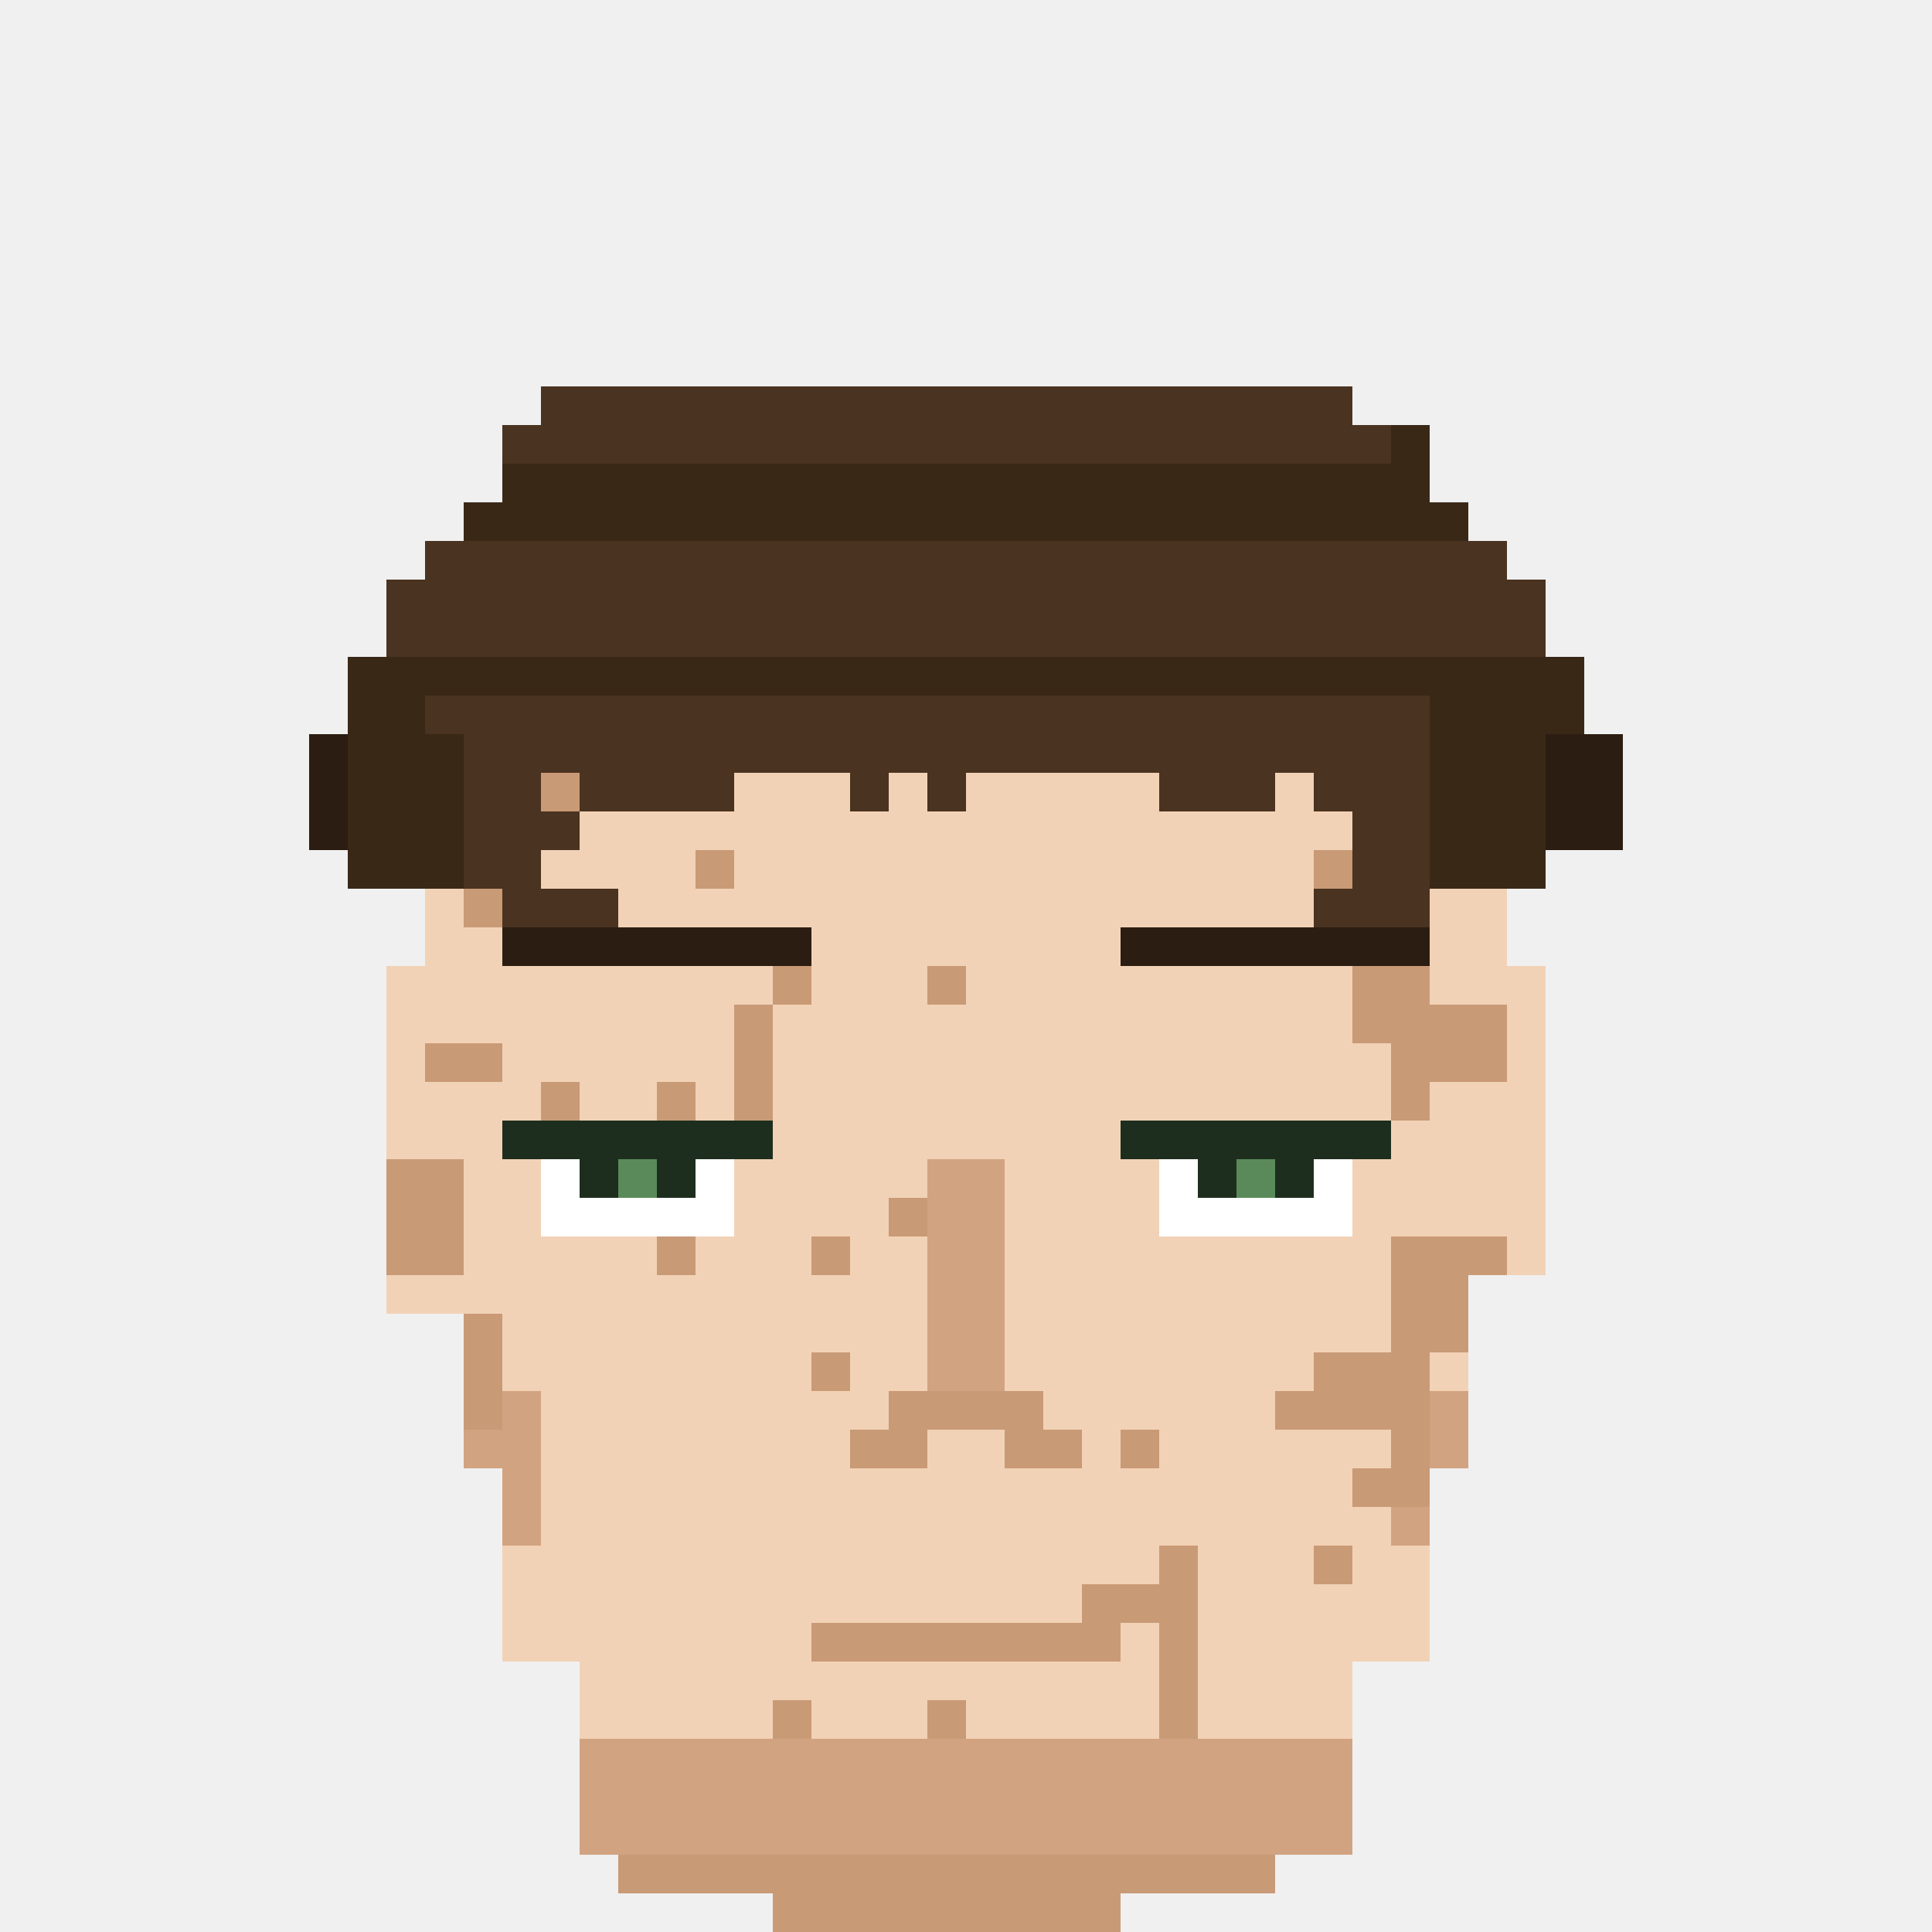
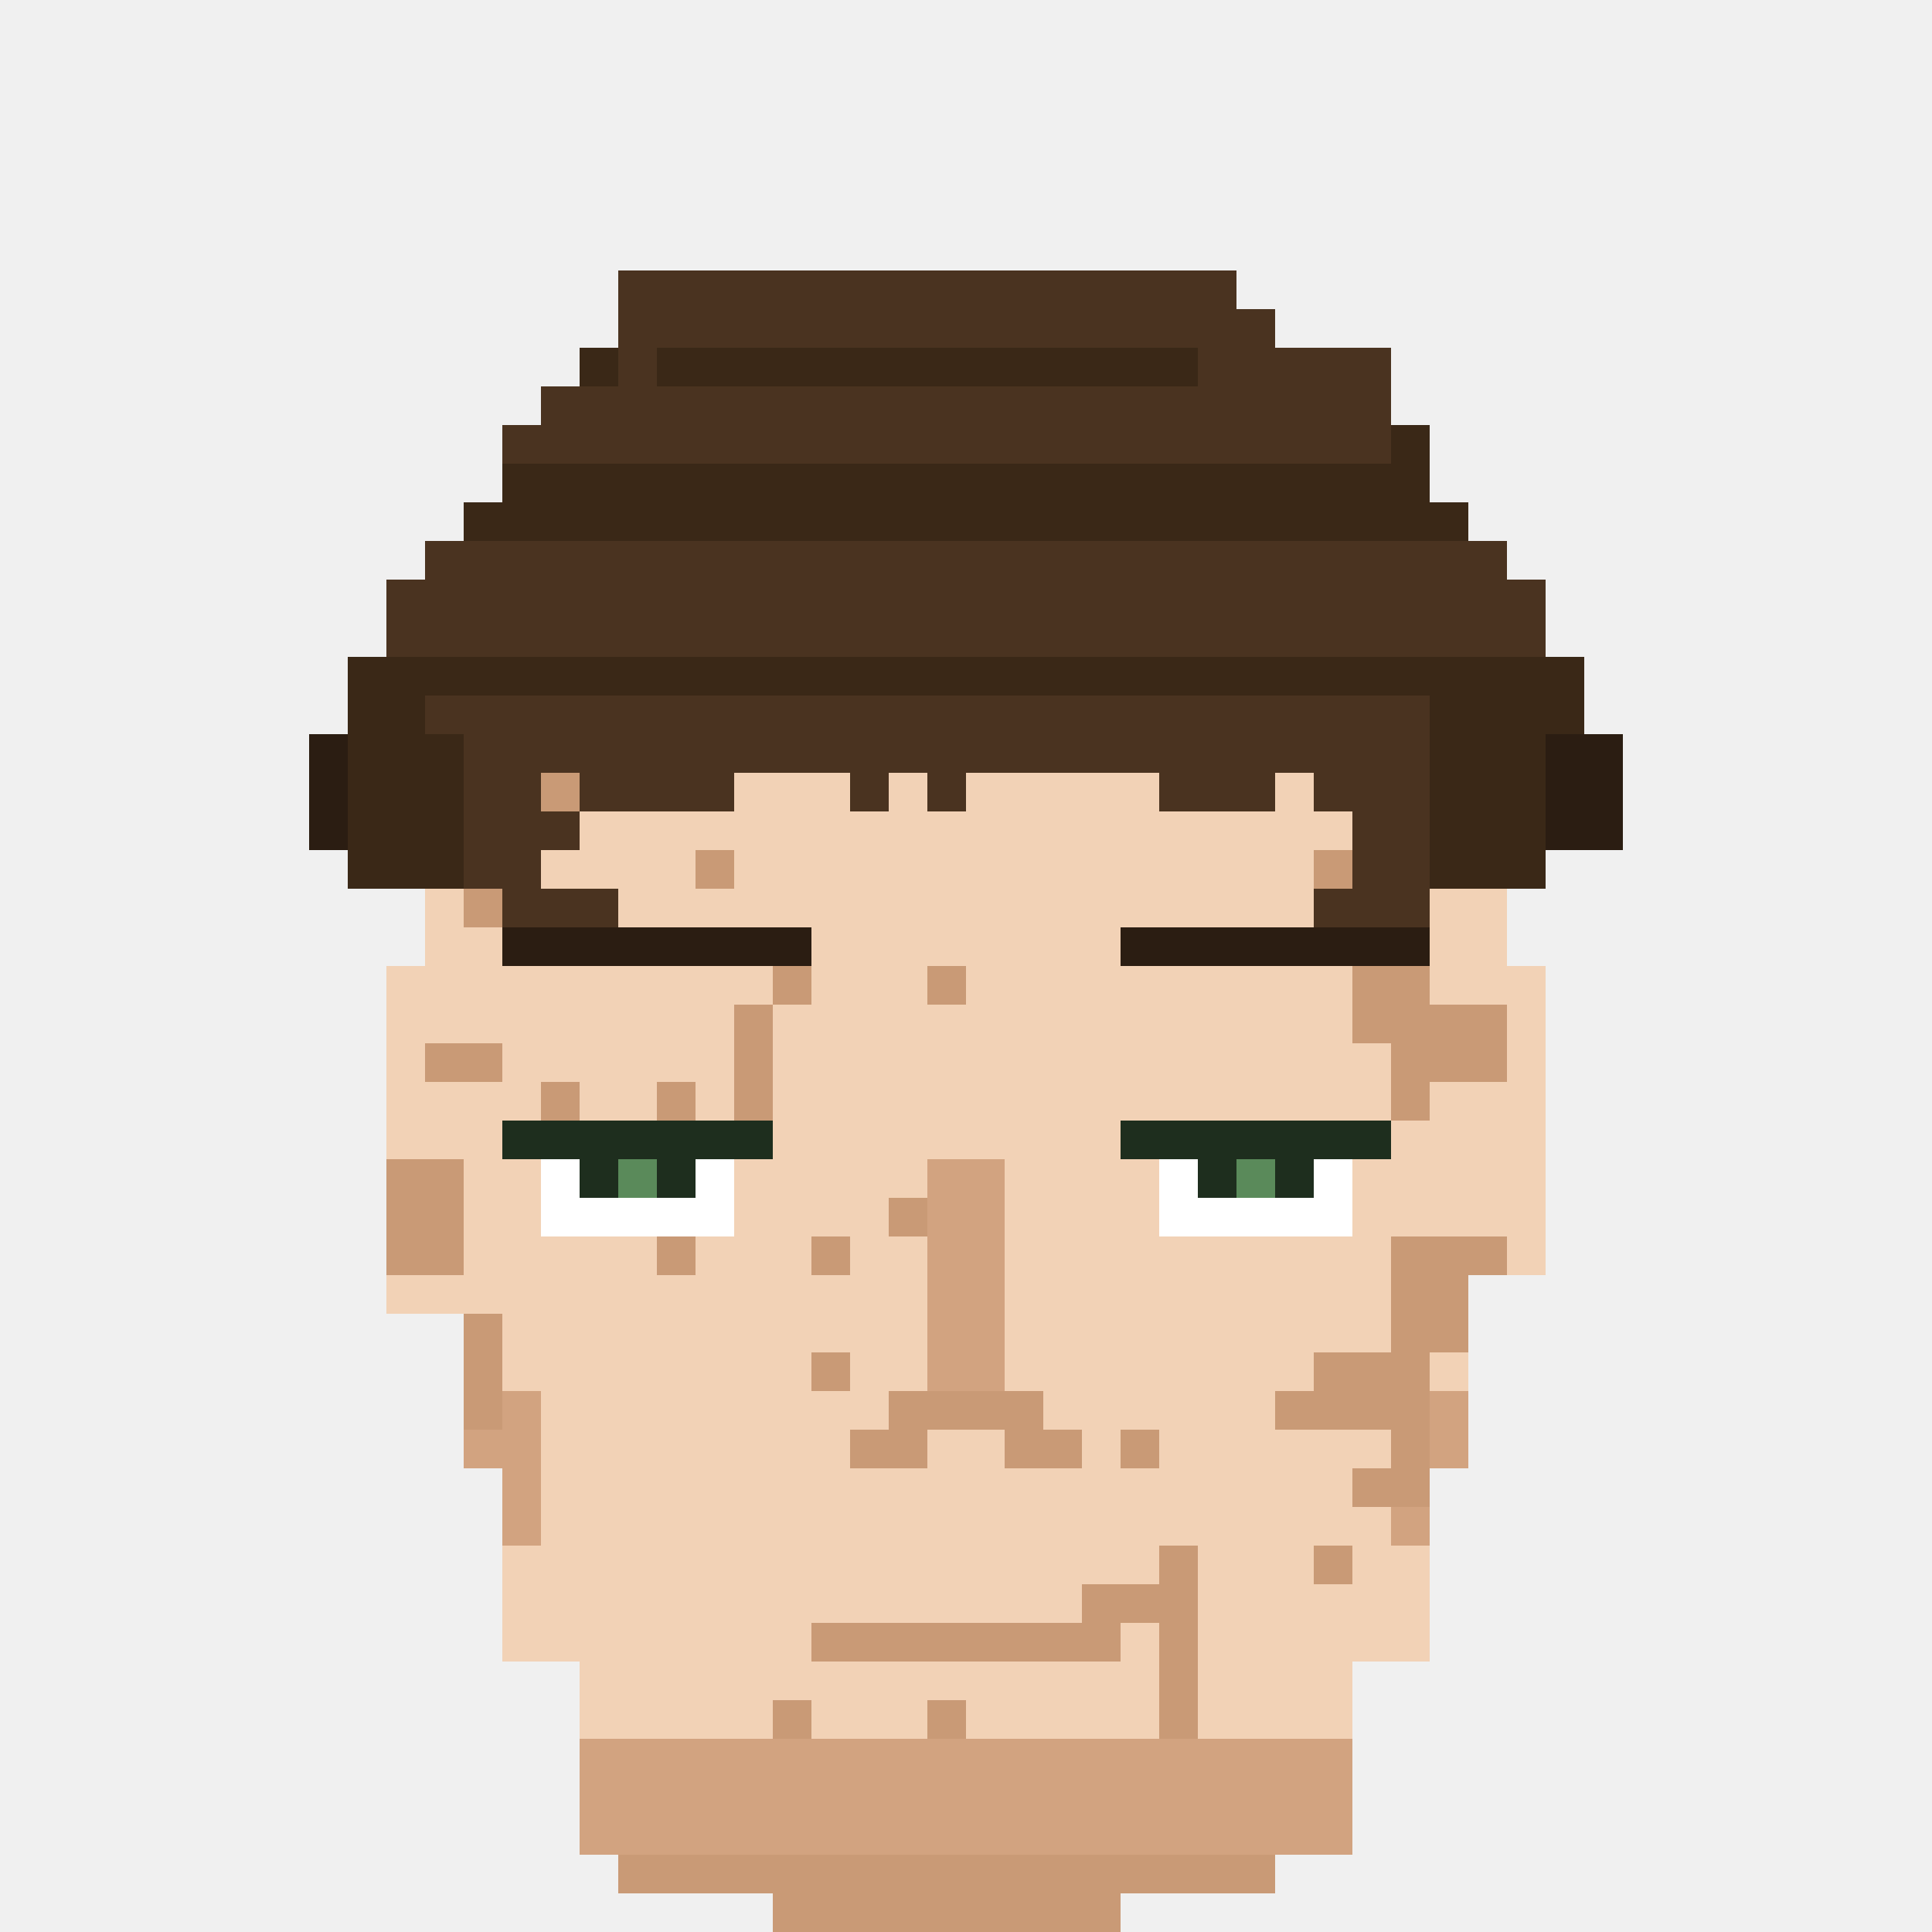
<svg xmlns="http://www.w3.org/2000/svg" width="500" height="500" viewBox="70 -30 500 500">
  <g shape-rendering="crispEdges">
    <g transform="scale(10)">
      <g data-layer="face" data-skin="fair" data-jaw="0">
        <g data-piece="skin-base" data-color-token="skin.hi" data-color-label="Skin Highlight" fill="#f2d2b6">
          <rect x="18" y="23" width="28" height="3" />
          <rect x="20" y="18" width="24" height="5" />
          <rect x="19" y="31" width="1" height="2" />
          <rect x="18" y="26" width="2" height="4" />
          <rect x="19" y="30" width="1" height="1" />
          <rect x="20" y="17" width="24" height="1" />
          <rect x="20" y="16" width="24" height="1" />
          <rect x="21" y="15" width="22" height="1" />
          <rect x="19" y="34" width="26" height="1" />
          <rect x="19" y="33" width="1" height="1" />
          <rect x="20" y="35" width="24" height="2" />
          <rect x="20" y="37" width="24" height="3" />
          <rect x="22" y="40" width="20" height="2" />
          <rect x="20" y="16" width="2" height="2" />
          <rect x="21" y="15" width="1" height="1" />
          <rect x="43" y="16" width="1" height="2" />
          <rect x="43" y="34" width="2" height="1" />
          <rect x="19" y="30" width="1" height="4" />
          <rect x="29" y="25" width="1" height="1" />
          <rect x="30" y="25" width="1" height="1" />
          <rect x="31" y="25" width="1" height="1" />
          <rect x="32" y="25" width="1" height="1" />
          <rect x="29" y="26" width="1" height="1" />
          <rect x="30" y="26" width="1" height="1" />
          <rect x="31" y="26" width="1" height="1" />
          <rect x="32" y="26" width="1" height="1" />
          <rect x="29" y="27" width="1" height="1" />
          <rect x="30" y="27" width="1" height="1" />
          <rect x="31" y="27" width="1" height="1" />
          <rect x="32" y="27" width="1" height="1" />
          <rect x="29" y="28" width="1" height="1" />
          <rect x="30" y="28" width="1" height="1" />
          <rect x="31" y="28" width="1" height="1" />
          <rect x="32" y="28" width="1" height="1" />
          <rect x="28" y="25" width="1" height="1" />
          <rect x="28" y="26" width="1" height="1" />
          <rect x="28" y="27" width="1" height="1" />
          <rect x="28" y="28" width="1" height="1" />
          <rect x="27" y="25" width="1" height="1" />
          <rect x="27" y="26" width="1" height="1" />
          <rect x="27" y="27" width="1" height="1" />
          <rect x="27" y="28" width="1" height="1" />
          <rect x="27" y="29" width="1" height="1" />
          <rect x="28" y="29" width="1" height="1" />
          <rect x="29" y="29" width="1" height="1" />
          <rect x="30" y="29" width="1" height="1" />
          <rect x="27" y="30" width="1" height="1" />
          <rect x="28" y="30" width="1" height="1" />
          <rect x="29" y="30" width="1" height="1" />
          <rect x="30" y="30" width="1" height="1" />
          <rect x="26" y="27" width="1" height="1" />
          <rect x="26" y="28" width="1" height="1" />
          <rect x="26" y="29" width="1" height="1" />
          <rect x="26" y="30" width="1" height="1" />
          <rect x="26" y="26" width="1" height="1" />
          <rect x="25" y="26" width="1" height="1" />
          <rect x="25" y="27" width="1" height="1" />
          <rect x="25" y="28" width="1" height="1" />
          <rect x="25" y="29" width="1" height="1" />
          <rect x="24" y="26" width="1" height="1" />
          <rect x="24" y="27" width="1" height="1" />
          <rect x="24" y="28" width="1" height="1" />
          <rect x="24" y="29" width="1" height="1" />
          <rect x="24" y="25" width="1" height="1" />
          <rect x="25" y="25" width="1" height="1" />
          <rect x="26" y="25" width="1" height="1" />
          <rect x="23" y="25" width="1" height="1" />
          <rect x="23" y="26" width="1" height="1" />
          <rect x="23" y="27" width="1" height="1" />
          <rect x="23" y="28" width="1" height="1" />
          <rect x="23" y="24" width="1" height="1" />
          <rect x="24" y="24" width="1" height="1" />
          <rect x="25" y="24" width="1" height="1" />
          <rect x="26" y="24" width="1" height="1" />
          <rect x="22" y="24" width="1" height="1" />
          <rect x="22" y="25" width="1" height="1" />
          <rect x="22" y="26" width="1" height="1" />
          <rect x="22" y="27" width="1" height="1" />
          <rect x="21" y="24" width="1" height="1" />
          <rect x="21" y="25" width="1" height="1" />
          <rect x="21" y="26" width="1" height="1" />
          <rect x="21" y="27" width="1" height="1" />
          <rect x="20" y="24" width="1" height="1" />
          <rect x="20" y="25" width="1" height="1" />
          <rect x="20" y="26" width="1" height="1" />
          <rect x="20" y="27" width="1" height="1" />
          <rect x="20" y="28" width="1" height="1" />
          <rect x="21" y="28" width="1" height="1" />
          <rect x="22" y="28" width="1" height="1" />
          <rect x="19" y="25" width="1" height="1" />
          <rect x="19" y="26" width="1" height="1" />
          <rect x="19" y="27" width="1" height="1" />
          <rect x="19" y="28" width="1" height="1" />
          <rect x="19" y="29" width="1" height="1" />
          <rect x="20" y="29" width="1" height="1" />
          <rect x="21" y="29" width="1" height="1" />
          <rect x="22" y="29" width="1" height="1" />
          <rect x="19" y="30" width="1" height="1" />
          <rect x="20" y="30" width="1" height="1" />
          <rect x="21" y="30" width="1" height="1" />
          <rect x="22" y="30" width="1" height="1" />
          <rect x="23" y="29" width="1" height="1" />
          <rect x="23" y="30" width="1" height="1" />
          <rect x="24" y="30" width="1" height="1" />
          <rect x="25" y="30" width="1" height="1" />
          <rect x="21" y="31" width="1" height="1" />
          <rect x="22" y="31" width="1" height="1" />
          <rect x="23" y="31" width="1" height="1" />
          <rect x="24" y="31" width="1" height="1" />
          <rect x="20" y="31" width="1" height="1" />
          <rect x="20" y="32" width="1" height="1" />
          <rect x="21" y="32" width="1" height="1" />
          <rect x="22" y="32" width="1" height="1" />
          <rect x="23" y="32" width="1" height="1" />
          <rect x="24" y="32" width="1" height="1" />
          <rect x="21" y="33" width="1" height="1" />
          <rect x="22" y="33" width="1" height="1" />
          <rect x="23" y="33" width="1" height="1" />
          <rect x="24" y="33" width="1" height="1" />
          <rect x="20" y="33" width="1" height="1" />
          <rect x="20" y="34" width="1" height="1" />
          <rect x="21" y="34" width="1" height="1" />
          <rect x="22" y="34" width="1" height="1" />
          <rect x="23" y="34" width="1" height="1" />
          <rect x="24" y="34" width="1" height="1" />
          <rect x="25" y="31" width="1" height="1" />
          <rect x="25" y="32" width="1" height="1" />
          <rect x="25" y="33" width="1" height="1" />
          <rect x="25" y="34" width="1" height="1" />
          <rect x="26" y="31" width="1" height="1" />
          <rect x="26" y="32" width="1" height="1" />
          <rect x="26" y="33" width="1" height="1" />
          <rect x="26" y="34" width="1" height="1" />
          <rect x="27" y="31" width="1" height="1" />
          <rect x="27" y="32" width="1" height="1" />
          <rect x="27" y="33" width="1" height="1" />
          <rect x="27" y="34" width="1" height="1" />
          <rect x="28" y="31" width="1" height="1" />
          <rect x="28" y="32" width="1" height="1" />
          <rect x="28" y="33" width="1" height="1" />
          <rect x="28" y="34" width="1" height="1" />
          <rect x="29" y="31" width="1" height="1" />
          <rect x="29" y="32" width="1" height="1" />
          <rect x="29" y="33" width="1" height="1" />
          <rect x="29" y="34" width="1" height="1" />
          <rect x="30" y="31" width="1" height="1" />
          <rect x="30" y="32" width="1" height="1" />
          <rect x="30" y="33" width="1" height="1" />
          <rect x="31" y="29" width="1" height="1" />
          <rect x="31" y="30" width="1" height="1" />
          <rect x="31" y="31" width="1" height="1" />
          <rect x="31" y="32" width="1" height="1" />
          <rect x="32" y="29" width="1" height="1" />
          <rect x="32" y="30" width="1" height="1" />
          <rect x="32" y="31" width="1" height="1" />
          <rect x="32" y="32" width="1" height="1" />
          <rect x="33" y="29" width="1" height="1" />
          <rect x="33" y="30" width="1" height="1" />
          <rect x="33" y="31" width="1" height="1" />
          <rect x="33" y="32" width="1" height="1" />
          <rect x="34" y="29" width="1" height="1" />
          <rect x="34" y="30" width="1" height="1" />
          <rect x="34" y="31" width="1" height="1" />
          <rect x="34" y="32" width="1" height="1" />
          <rect x="35" y="29" width="1" height="1" />
          <rect x="35" y="30" width="1" height="1" />
          <rect x="35" y="31" width="1" height="1" />
          <rect x="35" y="32" width="1" height="1" />
          <rect x="33" y="28" width="1" height="1" />
          <rect x="34" y="28" width="1" height="1" />
          <rect x="35" y="28" width="1" height="1" />
          <rect x="36" y="28" width="1" height="1" />
          <rect x="36" y="29" width="1" height="1" />
          <rect x="36" y="30" width="1" height="1" />
          <rect x="36" y="31" width="1" height="1" />
          <rect x="34" y="27" width="1" height="1" />
          <rect x="35" y="27" width="1" height="1" />
          <rect x="36" y="27" width="1" height="1" />
          <rect x="37" y="27" width="1" height="1" />
          <rect x="37" y="28" width="1" height="1" />
          <rect x="37" y="29" width="1" height="1" />
          <rect x="37" y="30" width="1" height="1" />
          <rect x="34" y="26" width="1" height="1" />
          <rect x="35" y="26" width="1" height="1" />
          <rect x="36" y="26" width="1" height="1" />
          <rect x="37" y="26" width="1" height="1" />
          <rect x="35" y="25" width="1" height="1" />
          <rect x="36" y="25" width="1" height="1" />
          <rect x="37" y="25" width="1" height="1" />
          <rect x="38" y="25" width="1" height="1" />
          <rect x="38" y="26" width="1" height="1" />
          <rect x="38" y="27" width="1" height="1" />
          <rect x="38" y="28" width="1" height="1" />
          <rect x="35" y="24" width="1" height="1" />
          <rect x="36" y="24" width="1" height="1" />
          <rect x="37" y="24" width="1" height="1" />
          <rect x="38" y="24" width="1" height="1" />
          <rect x="35" y="23" width="1" height="1" />
          <rect x="36" y="23" width="1" height="1" />
          <rect x="37" y="23" width="1" height="1" />
          <rect x="38" y="23" width="1" height="1" />
          <rect x="34" y="22" width="1" height="1" />
          <rect x="35" y="22" width="1" height="1" />
          <rect x="36" y="22" width="1" height="1" />
          <rect x="37" y="22" width="1" height="1" />
          <rect x="34" y="23" width="1" height="1" />
          <rect x="34" y="24" width="1" height="1" />
          <rect x="34" y="25" width="1" height="1" />
          <rect x="33" y="22" width="1" height="1" />
          <rect x="33" y="23" width="1" height="1" />
          <rect x="33" y="24" width="1" height="1" />
          <rect x="33" y="25" width="1" height="1" />
          <rect x="32" y="22" width="1" height="1" />
          <rect x="32" y="23" width="1" height="1" />
          <rect x="32" y="24" width="1" height="1" />
          <rect x="33" y="26" width="1" height="1" />
          <rect x="33" y="27" width="1" height="1" />
          <rect x="32" y="33" width="1" height="1" />
          <rect x="33" y="33" width="1" height="1" />
          <rect x="34" y="33" width="1" height="1" />
          <rect x="35" y="33" width="1" height="1" />
          <rect x="36" y="32" width="1" height="1" />
          <rect x="36" y="33" width="1" height="1" />
          <rect x="33" y="34" width="1" height="1" />
          <rect x="34" y="34" width="1" height="1" />
          <rect x="35" y="34" width="1" height="1" />
          <rect x="36" y="34" width="1" height="1" />
          <rect x="37" y="31" width="1" height="1" />
          <rect x="37" y="32" width="1" height="1" />
          <rect x="37" y="33" width="1" height="1" />
          <rect x="37" y="34" width="1" height="1" />
          <rect x="34" y="35" width="1" height="1" />
          <rect x="35" y="35" width="1" height="1" />
          <rect x="36" y="35" width="1" height="1" />
          <rect x="37" y="35" width="1" height="1" />
          <rect x="38" y="32" width="1" height="1" />
          <rect x="38" y="33" width="1" height="1" />
          <rect x="38" y="34" width="1" height="1" />
          <rect x="38" y="35" width="1" height="1" />
          <rect x="39" y="32" width="1" height="1" />
          <rect x="39" y="33" width="1" height="1" />
          <rect x="39" y="34" width="1" height="1" />
          <rect x="39" y="35" width="1" height="1" />
          <rect x="38" y="31" width="1" height="1" />
          <rect x="39" y="31" width="1" height="1" />
          <rect x="40" y="31" width="1" height="1" />
          <rect x="40" y="32" width="1" height="1" />
          <rect x="40" y="33" width="1" height="1" />
          <rect x="40" y="34" width="1" height="1" />
          <rect x="38" y="30" width="1" height="1" />
          <rect x="39" y="30" width="1" height="1" />
          <rect x="40" y="30" width="1" height="1" />
          <rect x="41" y="30" width="1" height="1" />
          <rect x="41" y="31" width="1" height="1" />
          <rect x="41" y="32" width="1" height="1" />
          <rect x="41" y="33" width="1" height="1" />
          <rect x="38" y="29" width="1" height="1" />
          <rect x="39" y="29" width="1" height="1" />
          <rect x="40" y="29" width="1" height="1" />
          <rect x="41" y="29" width="1" height="1" />
          <rect x="39" y="28" width="1" height="1" />
          <rect x="40" y="28" width="1" height="1" />
          <rect x="41" y="28" width="1" height="1" />
          <rect x="42" y="28" width="1" height="1" />
          <rect x="42" y="29" width="1" height="1" />
          <rect x="42" y="30" width="1" height="1" />
          <rect x="42" y="31" width="1" height="1" />
          <rect x="39" y="27" width="1" height="1" />
          <rect x="40" y="27" width="1" height="1" />
          <rect x="41" y="27" width="1" height="1" />
          <rect x="42" y="27" width="1" height="1" />
          <rect x="39" y="26" width="1" height="1" />
          <rect x="40" y="26" width="1" height="1" />
          <rect x="41" y="26" width="1" height="1" />
          <rect x="42" y="26" width="1" height="1" />
          <rect x="39" y="25" width="1" height="1" />
          <rect x="40" y="25" width="1" height="1" />
          <rect x="41" y="25" width="1" height="1" />
          <rect x="42" y="25" width="1" height="1" />
          <rect x="43" y="25" width="1" height="1" />
          <rect x="43" y="26" width="1" height="1" />
          <rect x="43" y="27" width="1" height="1" />
          <rect x="43" y="28" width="1" height="1" />
          <rect x="40" y="24" width="1" height="1" />
          <rect x="41" y="24" width="1" height="1" />
          <rect x="42" y="24" width="1" height="1" />
          <rect x="43" y="24" width="1" height="1" />
          <rect x="43" y="29" width="1" height="1" />
          <rect x="43" y="30" width="1" height="1" />
          <rect x="44" y="26" width="1" height="1" />
          <rect x="44" y="27" width="1" height="1" />
          <rect x="44" y="28" width="1" height="1" />
          <rect x="44" y="29" width="1" height="1" />
          <rect x="45" y="26" width="1" height="1" />
          <rect x="45" y="27" width="1" height="1" />
          <rect x="45" y="28" width="1" height="1" />
          <rect x="45" y="29" width="1" height="1" />
          <rect x="44" y="25" width="1" height="1" />
          <rect x="45" y="25" width="1" height="1" />
          <rect x="44" y="30" width="1" height="1" />
          <rect x="43" y="31" width="1" height="1" />
          <rect x="44" y="31" width="1" height="1" />
          <rect x="42" y="32" width="1" height="1" />
          <rect x="43" y="32" width="1" height="1" />
          <rect x="44" y="32" width="1" height="1" />
          <rect x="42" y="33" width="1" height="1" />
          <rect x="43" y="33" width="1" height="1" />
          <rect x="44" y="33" width="1" height="1" />
          <rect x="41" y="34" width="1" height="1" />
          <rect x="42" y="34" width="1" height="1" />
          <rect x="43" y="34" width="1" height="1" />
          <rect x="44" y="34" width="1" height="1" />
          <rect x="21" y="16" width="2" height="1" />
          <rect x="21" y="16" width="2" height="1" />
          <rect x="21" y="30" width="7" height="8" />
          <rect x="44" y="23" width="1" height="1" />
          <rect x="44" y="24" width="1" height="1" />
          <rect x="20" y="15" width="1" height="1" />
          <rect x="43" y="15" width="1" height="1" />
          <rect x="19" y="17" width="1" height="1" />
          <rect x="19" y="16" width="1" height="1" />
          <rect x="19" y="15" width="1" height="1" />
          <rect x="44" y="17" width="1" height="1" />
          <rect x="44" y="16" width="1" height="1" />
          <rect x="44" y="15" width="1" height="1" />
          <rect x="18" y="16" width="1" height="1" />
          <rect x="18" y="15" width="1" height="1" />
          <rect x="18" y="17" width="1" height="1" />
          <rect x="18" y="18" width="1" height="1" />
          <rect x="18" y="19" width="1" height="1" />
          <rect x="19" y="19" width="1" height="1" />
          <rect x="19" y="20" width="1" height="1" />
          <rect x="18" y="22" width="1" height="1" />
          <rect x="18" y="21" width="1" height="1" />
          <rect x="18" y="20" width="1" height="1" />
          <rect x="17" y="22" width="1" height="1" />
          <rect x="17" y="23" width="1" height="1" />
          <rect x="17" y="24" width="1" height="1" />
          <rect x="17" y="25" width="1" height="1" />
          <rect x="18" y="25" width="1" height="1" />
          <rect x="18" y="26" width="1" height="1" />
          <rect x="18" y="27" width="1" height="1" />
          <rect x="18" y="28" width="1" height="1" />
          <rect x="45" y="15" width="1" height="1" />
          <rect x="45" y="16" width="1" height="1" />
          <rect x="45" y="17" width="1" height="1" />
          <rect x="45" y="18" width="1" height="1" />
          <rect x="45" y="19" width="1" height="1" />
          <rect x="45" y="20" width="1" height="1" />
          <rect x="45" y="21" width="1" height="1" />
          <rect x="45" y="22" width="1" height="1" />
          <rect x="45" y="23" width="1" height="1" />
          <rect x="46" y="22" width="1" height="1" />
          <rect x="46" y="23" width="1" height="1" />
          <rect x="46" y="24" width="1" height="1" />
          <rect x="46" y="25" width="1" height="1" />
          <rect x="46" y="26" width="1" height="1" />
          <rect x="46" y="27" width="1" height="1" />
          <rect x="46" y="28" width="1" height="1" />
          <rect x="46" y="29" width="1" height="1" />
          <rect x="19" y="21" width="1" height="1" />
          <rect x="19" y="22" width="1" height="1" />
          <rect x="44" y="22" width="1" height="1" />
          <rect x="44" y="21" width="1" height="1" />
          <rect x="44" y="20" width="1" height="1" />
          <rect x="42" y="14" width="1" height="1" />
          <rect x="42" y="13" width="1" height="1" />
          <rect x="41" y="13" width="1" height="1" />
          <rect x="40" y="13" width="1" height="1" />
          <rect x="39" y="13" width="1" height="1" />
          <rect x="38" y="13" width="1" height="1" />
          <rect x="37" y="13" width="1" height="1" />
          <rect x="36" y="13" width="1" height="1" />
          <rect x="35" y="13" width="1" height="1" />
          <rect x="34" y="13" width="1" height="1" />
          <rect x="33" y="13" width="1" height="1" />
          <rect x="32" y="13" width="1" height="1" />
          <rect x="31" y="13" width="1" height="1" />
          <rect x="30" y="13" width="1" height="1" />
          <rect x="29" y="13" width="1" height="1" />
          <rect x="28" y="13" width="1" height="1" />
          <rect x="27" y="13" width="1" height="1" />
          <rect x="22" y="13" width="1" height="1" />
          <rect x="21" y="13" width="1" height="1" />
          <rect x="21" y="14" width="1" height="1" />
          <rect x="22" y="14" width="1" height="1" />
          <rect x="23" y="14" width="1" height="1" />
          <rect x="24" y="14" width="1" height="1" />
          <rect x="25" y="14" width="1" height="1" />
          <rect x="26" y="14" width="1" height="1" />
          <rect x="27" y="15" width="1" height="1" />
          <rect x="28" y="15" width="1" height="1" />
          <rect x="29" y="15" width="1" height="1" />
          <rect x="30" y="15" width="1" height="1" />
          <rect x="31" y="15" width="1" height="1" />
          <rect x="32" y="15" width="1" height="1" />
          <rect x="33" y="15" width="1" height="1" />
          <rect x="34" y="15" width="1" height="1" />
          <rect x="35" y="15" width="1" height="1" />
          <rect x="36" y="15" width="1" height="1" />
          <rect x="37" y="15" width="1" height="1" />
          <rect x="38" y="15" width="1" height="1" />
          <rect x="39" y="15" width="1" height="1" />
          <rect x="40" y="15" width="1" height="1" />
          <rect x="40" y="14" width="1" height="1" />
          <rect x="41" y="14" width="1" height="1" />
          <rect x="29" y="14" width="1" height="1" />
          <rect x="28" y="14" width="1" height="1" />
          <rect x="27" y="14" width="1" height="1" />
          <rect x="30" y="14" width="1" height="1" />
          <rect x="31" y="14" width="1" height="1" />
          <rect x="32" y="14" width="1" height="1" />
          <rect x="33" y="14" width="1" height="1" />
          <rect x="34" y="14" width="1" height="1" />
          <rect x="35" y="14" width="1" height="1" />
          <rect x="36" y="14" width="1" height="1" />
          <rect x="37" y="14" width="1" height="1" />
          <rect x="38" y="14" width="1" height="1" />
          <rect x="39" y="14" width="1" height="1" />
          <rect x="26" y="13" width="1" height="1" />
          <rect x="25" y="13" width="1" height="1" />
          <rect x="24" y="13" width="1" height="1" />
          <rect x="23" y="13" width="1" height="1" />
          <rect x="17" y="26" width="1" height="1" />
          <rect x="17" y="28" width="1" height="1" />
          <rect x="17" y="27" width="1" height="1" />
          <rect x="17" y="29" width="1" height="1" />
          <rect x="17" y="30" width="1" height="1" />
          <rect x="18" y="30" width="1" height="1" />
          <rect x="31" y="33" width="1" height="1" />
          <rect x="42" y="12" width="1" height="1" />
          <rect x="41" y="11" width="1" height="1" />
          <rect x="41" y="10" width="1" height="1" />
          <rect x="40" y="10" width="1" height="1" />
          <rect x="39" y="10" width="1" height="1" />
          <rect x="39" y="9" width="1" height="1" />
          <rect x="38" y="9" width="1" height="1" />
          <rect x="37" y="9" width="1" height="1" />
          <rect x="36" y="9" width="1" height="1" />
          <rect x="35" y="9" width="1" height="1" />
          <rect x="35" y="8" width="1" height="1" />
          <rect x="32" y="8" width="1" height="1" />
          <rect x="32" y="9" width="1" height="1" />
          <rect x="31" y="9" width="1" height="1" />
          <rect x="30" y="9" width="1" height="1" />
          <rect x="29" y="9" width="1" height="1" />
          <rect x="28" y="9" width="1" height="1" />
          <rect x="27" y="9" width="1" height="1" />
          <rect x="26" y="9" width="1" height="1" />
          <rect x="25" y="9" width="1" height="1" />
          <rect x="24" y="9" width="1" height="1" />
          <rect x="24" y="10" width="1" height="1" />
          <rect x="23" y="10" width="1" height="1" />
          <rect x="23" y="11" width="1" height="1" />
          <rect x="22" y="11" width="1" height="1" />
          <rect x="22" y="12" width="1" height="1" />
          <rect x="25" y="10" width="1" height="1" />
          <rect x="24" y="11" width="1" height="1" />
          <rect x="24" y="12" width="1" height="1" />
          <rect x="25" y="11" width="1" height="1" />
          <rect x="26" y="10" width="1" height="1" />
          <rect x="26" y="11" width="1" height="1" />
          <rect x="23" y="12" width="1" height="1" />
          <rect x="27" y="11" width="1" height="1" />
          <rect x="27" y="10" width="1" height="1" />
          <rect x="26" y="12" width="1" height="1" />
          <rect x="27" y="12" width="1" height="1" />
          <rect x="28" y="11" width="1" height="1" />
          <rect x="29" y="11" width="1" height="1" />
          <rect x="30" y="11" width="1" height="1" />
          <rect x="31" y="12" width="1" height="1" />
          <rect x="31" y="11" width="1" height="1" />
          <rect x="32" y="11" width="1" height="1" />
          <rect x="33" y="10" width="1" height="1" />
          <rect x="33" y="9" width="1" height="1" />
          <rect x="30" y="12" width="1" height="1" />
          <rect x="29" y="10" width="1" height="1" />
          <rect x="30" y="10" width="1" height="1" />
          <rect x="31" y="10" width="1" height="1" />
          <rect x="33" y="11" width="1" height="1" />
          <rect x="34" y="11" width="1" height="1" />
          <rect x="35" y="11" width="1" height="1" />
          <rect x="36" y="11" width="1" height="1" />
          <rect x="37" y="11" width="1" height="1" />
          <rect x="37" y="10" width="1" height="1" />
          <rect x="35" y="12" width="1" height="1" />
          <rect x="34" y="12" width="1" height="1" />
          <rect x="34" y="10" width="1" height="1" />
          <rect x="35" y="10" width="1" height="1" />
          <rect x="36" y="10" width="1" height="1" />
          <rect x="36" y="12" width="1" height="1" />
          <rect x="37" y="12" width="1" height="1" />
          <rect x="38" y="11" width="1" height="1" />
          <rect x="39" y="11" width="1" height="1" />
          <rect x="40" y="11" width="1" height="1" />
          <rect x="31" y="8" width="1" height="1" />
          <rect x="30" y="8" width="1" height="1" />
          <rect x="29" y="8" width="1" height="1" />
          <rect x="28" y="8" width="1" height="1" />
          <rect x="27" y="8" width="1" height="1" />
          <rect x="26" y="8" width="1" height="1" />
          <rect x="25" y="8" width="1" height="1" />
          <rect x="36" y="8" width="1" height="1" />
          <rect x="37" y="8" width="1" height="1" />
          <rect x="38" y="8" width="1" height="1" />
          <rect x="34" y="9" width="1" height="1" />
          <rect x="20" y="14" width="1" height="1" />
          <rect x="19" y="14" width="1" height="1" />
          <rect x="20" y="13" width="1" height="1" />
          <rect x="43" y="13" width="1" height="1" />
          <rect x="43" y="14" width="1" height="1" />
          <rect x="44" y="14" width="1" height="1" />
          <rect x="43" y="12" width="1" height="1" />
          <rect x="42" y="11" width="1" height="1" />
        </g>
        <g data-piece="skin-sh" data-color-token="skin.sh" data-color-label="Skin Sh" fill="#d2a380">
          <rect x="22" y="42" width="20" height="3" />
          <rect x="19" y="33" width="2" height="2" />
          <rect x="20" y="35" width="1" height="2" />
          <rect x="43" y="33" width="2" height="2" />
          <rect x="43" y="35" width="1" height="2" />
          <rect x="34" y="8" width="1" height="1" />
          <rect x="33" y="8" width="1" height="1" />
          <rect x="32" y="8" width="1" height="1" />
          <rect x="31" y="8" width="1" height="1" />
          <rect x="30" y="9" width="1" height="1" />
          <rect x="28" y="10" width="1" height="1" />
          <rect x="32" y="10" width="1" height="1" />
          <rect x="38" y="10" width="1" height="1" />
          <rect x="38" y="13" width="1" height="1" />
          <rect x="38" y="12" width="1" height="1" />
          <rect x="41" y="12" width="1" height="1" />
          <rect x="40" y="12" width="1" height="1" />
          <rect x="39" y="12" width="1" height="1" />
          <rect x="39" y="13" width="1" height="1" />
          <rect x="37" y="12" width="1" height="1" />
          <rect x="37" y="13" width="1" height="1" />
          <rect x="33" y="12" width="1" height="1" />
          <rect x="32" y="12" width="1" height="1" />
          <rect x="30" y="12" width="1" height="1" />
          <rect x="29" y="12" width="1" height="1" />
          <rect x="28" y="12" width="1" height="1" />
          <rect x="27" y="12" width="1" height="1" />
          <rect x="25" y="12" width="1" height="1" />
          <rect x="24" y="12" width="1" height="1" />
        </g>
        <g data-piece="skin-hi" data-color-token="skin.deep" data-color-label="Skin shadow" data-color-opacity="0.52" fill="#c99a76">
          <rect x="20" y="16" width="3" height="1" />
          <rect x="41" y="16" width="1" height="1" />
          <rect x="21" y="15" width="2" height="1" />
          <rect x="35" y="15" width="1" height="1" />
          <rect x="39" y="15" width="1" height="1" />
          <rect x="20" y="17" width="2" height="1" />
          <rect x="20" y="18" width="1" height="1" />
          <rect x="42" y="18" width="2" height="1" />
          <rect x="43" y="17" width="1" height="1" />
          <rect x="19" y="31" width="1" height="1" />
          <rect x="43" y="29" width="2" height="1" />
          <rect x="43" y="30" width="2" height="1" />
          <rect x="43" y="31" width="2" height="1" />
          <rect x="25" y="19" width="1" height="1" />
          <rect x="20" y="19" width="1" height="1" />
          <rect x="19" y="24" width="1" height="1" />
          <rect x="21" y="25" width="1" height="1" />
          <rect x="22" y="26" width="1" height="1" />
          <rect x="22" y="28" width="1" height="1" />
          <rect x="24" y="29" width="1" height="1" />
          <rect x="25" y="26" width="1" height="1" />
          <rect x="24" y="25" width="1" height="1" />
          <rect x="26" y="25" width="1" height="1" />
          <rect x="26" y="24" width="1" height="1" />
          <rect x="26" y="23" width="1" height="1" />
          <rect x="27" y="22" width="1" height="1" />
          <rect x="31" y="22" width="1" height="1" />
          <rect x="35" y="15" width="1" height="1" />
          <rect x="41" y="19" width="1" height="1" />
          <rect x="42" y="18" width="1" height="1" />
          <rect x="42" y="19" width="1" height="1" />
          <rect x="42" y="21" width="1" height="1" />
          <rect x="43" y="18" width="1" height="1" />
          <rect x="43" y="19" width="1" height="1" />
          <rect x="43" y="21" width="1" height="1" />
          <rect x="43" y="17" width="1" height="1" />
          <rect x="42" y="22" width="1" height="1" />
          <rect x="42" y="23" width="1" height="1" />
          <rect x="43" y="22" width="1" height="1" />
          <rect x="43" y="23" width="1" height="1" />
          <rect x="43" y="24" width="1" height="1" />
          <rect x="44" y="23" width="1" height="1" />
          <rect x="44" y="24" width="1" height="1" />
          <rect x="43" y="25" width="1" height="1" />
          <rect x="43" y="29" width="1" height="1" />
          <rect x="44" y="29" width="1" height="1" />
          <rect x="45" y="29" width="1" height="1" />
          <rect x="43" y="30" width="1" height="1" />
          <rect x="44" y="30" width="1" height="1" />
          <rect x="43" y="31" width="1" height="1" />
          <rect x="41" y="32" width="1" height="1" />
          <rect x="42" y="32" width="1" height="1" />
          <rect x="43" y="32" width="1" height="1" />
          <rect x="40" y="33" width="1" height="1" />
          <rect x="41" y="33" width="1" height="1" />
          <rect x="42" y="33" width="1" height="1" />
          <rect x="43" y="33" width="1" height="1" />
          <rect x="42" y="35" width="1" height="1" />
          <rect x="43" y="34" width="1" height="1" />
          <rect x="43" y="35" width="1" height="1" />
          <rect x="41" y="37" width="1" height="1" />
          <rect x="36" y="34" width="1" height="1" />
          <rect x="30" y="28" width="1" height="1" />
          <rect x="28" y="29" width="1" height="1" />
          <rect x="37" y="39" width="1" height="1" />
          <rect x="28" y="32" width="1" height="1" />
          <rect x="32" y="33" width="1" height="1" />
          <rect x="19" y="31" width="1" height="1" />
          <rect x="19" y="32" width="1" height="1" />
          <rect x="19" y="33" width="1" height="1" />
          <rect x="18" y="27" width="1" height="1" />
          <rect x="18" y="28" width="1" height="1" />
          <rect x="18" y="29" width="1" height="1" />
          <rect x="18" y="24" width="1" height="1" />
          <rect x="20" y="18" width="1" height="1" />
          <rect x="20" y="17" width="1" height="1" />
          <rect x="21" y="17" width="1" height="1" />
          <rect x="20" y="16" width="1" height="1" />
          <rect x="21" y="16" width="1" height="1" />
          <rect x="22" y="16" width="1" height="1" />
          <rect x="27" y="41" width="1" height="1" />
          <rect x="31" y="41" width="1" height="1" />
          <rect x="37" y="40" width="1" height="1" />
          <rect x="37" y="41" width="1" height="1" />
          <rect x="45" y="23" width="1" height="1" />
          <rect x="45" y="24" width="1" height="1" />
          <rect x="44" y="19" width="1" height="1" />
          <rect x="19" y="18" width="1" height="1" />
          <rect x="19" y="19" width="1" height="1" />
          <rect x="19" y="20" width="1" height="1" />
          <rect x="44" y="18" width="1" height="1" />
          <rect x="17" y="27" width="1" height="1" />
          <rect x="17" y="28" width="1" height="1" />
          <rect x="17" y="29" width="1" height="1" />
          <rect x="28" y="10" width="1" height="1" />
          <rect x="24" y="12" width="1" height="1" />
          <rect x="25" y="12" width="1" height="1" />
          <rect x="27" y="12" width="1" height="1" />
          <rect x="28" y="12" width="1" height="1" />
          <rect x="29" y="12" width="1" height="1" />
          <rect x="29" y="13" width="1" height="1" />
          <rect x="30" y="13" width="1" height="1" />
          <rect x="31" y="13" width="1" height="1" />
          <rect x="32" y="13" width="1" height="1" />
          <rect x="32" y="12" width="1" height="1" />
          <rect x="33" y="12" width="1" height="1" />
          <rect x="34" y="12" width="1" height="1" />
          <rect x="35" y="12" width="1" height="1" />
          <rect x="36" y="12" width="1" height="1" />
          <rect x="37" y="12" width="1" height="1" />
          <rect x="37" y="13" width="1" height="1" />
          <rect x="38" y="13" width="1" height="1" />
          <rect x="39" y="13" width="1" height="1" />
          <rect x="39" y="12" width="1" height="1" />
          <rect x="40" y="12" width="1" height="1" />
          <rect x="31" y="8" width="1" height="1" />
          <rect x="32" y="8" width="1" height="1" />
          <rect x="33" y="8" width="1" height="1" />
          <rect x="34" y="9" width="1" height="1" />
          <rect x="35" y="9" width="1" height="1" />
          <rect x="36" y="9" width="1" height="1" />
        </g>
      </g>
      <g data-layer="eyebrows" data-thickness="1" data-angle="flat" data-color="dark_brown">
        <rect x="20" y="21" width="8" height="1" fill="#2b1d12" />
        <rect x="36" y="21" width="8" height="1" fill="#2b1d12" />
        <rect x="20" y="20" width="3" height="1" fill="#4a3320" />
        <rect x="41" y="20" width="3" height="1" fill="#4a3320" />
      </g>
      <g data-layer="eyes" data-shape="minimal" data-color="green">
        <g data-piece="base-2" data-color="#ffffff" data-color-label="Eye" fill="#ffffff">
          <rect x="22" y="27" width="1" height="1" />
          <rect x="22" y="28" width="1" height="1" />
          <rect x="23" y="28" width="1" height="1" />
          <rect x="24" y="28" width="1" height="1" />
          <rect x="25" y="28" width="1" height="1" />
          <rect x="25" y="27" width="1" height="1" />
          <rect x="21" y="28" width="1" height="1" />
          <rect x="21" y="27" width="1" height="1" />
          <rect x="37" y="27" width="1" height="1" />
          <rect x="37" y="28" width="1" height="1" />
          <rect x="38" y="28" width="1" height="1" />
          <rect x="39" y="28" width="1" height="1" />
          <rect x="40" y="28" width="1" height="1" />
          <rect x="41" y="28" width="1" height="1" />
          <rect x="41" y="27" width="1" height="1" />
        </g>
        <g data-piece="base" data-color-token="eye.pupil" data-color-label="Base" fill="#1e2e1e">
          <rect x="36" y="26" width="1" height="1" />
          <rect x="37" y="26" width="1" height="1" />
          <rect x="38" y="26" width="1" height="1" />
          <rect x="39" y="26" width="1" height="1" />
          <rect x="40" y="26" width="1" height="1" />
          <rect x="41" y="26" width="1" height="1" />
          <rect x="21" y="26" width="1" height="1" />
          <rect x="22" y="26" width="1" height="1" />
          <rect x="23" y="26" width="1" height="1" />
          <rect x="24" y="26" width="1" height="1" />
          <rect x="24" y="27" width="1" height="1" />
          <rect x="25" y="26" width="1" height="1" />
          <rect x="26" y="26" width="1" height="1" />
          <rect x="38" y="27" width="1" height="1" />
          <rect x="40" y="27" width="1" height="1" />
          <rect x="39" y="27" width="1" height="1" />
          <rect x="23" y="27" width="1" height="1" />
          <rect x="22" y="27" width="1" height="1" />
          <rect x="20" y="26" width="1" height="1" />
          <rect x="42" y="26" width="1" height="1" />
        </g>
        <g data-piece="eye-iris" data-color-token="eye.iris" data-color-label="Eye Iris" fill="#5a8a5a">
          <rect x="23" y="27" width="1" height="1" />
          <rect x="39" y="27" width="1" height="1" />
        </g>
      </g>
      <g data-layer="nose" data-shape="narrow">
        <rect x="31" y="27" width="2" height="7" fill="#d2a380" />
        <rect x="30" y="33" width="4" height="1" fill="#c99a76" />
        <rect x="33" y="28" width="1" height="5" fill="#f2d2b6" />
        <rect x="29" y="34" width="2" height="1" fill="#c99a76" />
        <rect x="33" y="34" width="2" height="1" fill="#c99a76" />
      </g>
      <g data-layer="neck" data-style="pencil">
        <g data-piece="skin-deep" data-color-token="skin.deep" data-color-label="Skin Deep" fill="#c99a76">
          <rect x="28" y="46" width="7" height="1" />
          <rect x="34" y="45" width="1" height="1" />
          <rect x="33" y="45" width="1" height="1" />
          <rect x="32" y="45" width="1" height="1" />
          <rect x="31" y="45" width="1" height="1" />
          <rect x="30" y="45" width="1" height="1" />
          <rect x="29" y="45" width="1" height="1" />
          <rect x="28" y="45" width="1" height="1" />
          <rect x="34" y="46" width="1" height="1" />
          <rect x="35" y="46" width="1" height="1" />
          <rect x="27" y="46" width="1" height="1" />
          <rect x="23" y="45" width="1" height="1" />
          <rect x="24" y="45" width="1" height="1" />
          <rect x="25" y="45" width="1" height="1" />
          <rect x="26" y="45" width="1" height="1" />
          <rect x="27" y="45" width="1" height="1" />
          <rect x="39" y="45" width="1" height="1" />
          <rect x="38" y="45" width="1" height="1" />
          <rect x="37" y="45" width="1" height="1" />
          <rect x="35" y="45" width="1" height="1" />
          <rect x="36" y="45" width="1" height="1" />
        </g>
      </g>
      <g data-layer="stubble" data-style="none" data-enabled="false">
</g>
      <g data-layer="mouth" data-fullness="smirk" data-color="pale">
        <g data-piece="skin-deep" data-color-token="skin.deep" data-color-label="Skin Deep" transform="translate(-1 0)" fill="#c99a76">
          <rect x="29" y="39" width="1" height="1" />
          <rect x="30" y="39" width="1" height="1" />
          <rect x="31" y="39" width="1" height="1" />
          <rect x="32" y="39" width="1" height="1" />
          <rect x="33" y="39" width="1" height="1" />
          <rect x="34" y="39" width="1" height="1" />
          <rect x="35" y="39" width="1" height="1" />
          <rect x="36" y="39" width="1" height="1" />
          <rect x="36" y="38" width="1" height="1" />
          <rect x="37" y="38" width="1" height="1" />
          <rect x="38" y="38" width="1" height="1" />
          <rect x="38" y="37" width="1" height="1" />
        </g>
      </g>
      <g data-layer="hair" data-style="fade" data-color="dark_brown">
        <g data-piece="hair-base" data-color-token="hair.base" data-color-label="Hair Base" fill="#3a2817">
          <rect x="19" y="10" width="26" height="1" />
          <rect x="20" y="9" width="24" height="1" />
          <rect x="20" y="8" width="24" height="1" />
          <rect x="16" y="14" width="32" height="2" />
+           <rect x="22" y="6" width="1" height="1" />
+           <rect x="23" y="6" width="1" height="1" />
+           <rect x="24" y="6" width="1" height="1" />
+           <rect x="25" y="6" width="1" height="1" />
+           <rect x="26" y="6" width="1" height="1" />
+           <rect x="27" y="6" width="1" height="1" />
+           <rect x="28" y="6" width="1" height="1" />
+           <rect x="29" y="6" width="1" height="1" />
+           <rect x="30" y="6" width="1" height="1" />
+           <rect x="31" y="6" width="1" height="1" />
+           <rect x="32" y="6" width="1" height="1" />
+           <rect x="33" y="6" width="1" height="1" />
+           <rect x="34" y="6" width="1" height="1" />
+           <rect x="35" y="6" width="1" height="1" />
+           <rect x="36" y="6" width="1" height="1" />
+           <rect x="37" y="6" width="1" height="1" />
+           <rect x="38" y="6" width="1" height="1" />
+           <rect x="39" y="6" width="1" height="1" />
+           <rect x="40" y="6" width="1" height="1" />
+           <rect x="40" y="7" width="1" height="1" />
        </g>
        <g data-piece="hair-hi" data-color-token="hair.hi" data-color-label="Hair Hi" fill="#4a3320">
          <rect x="17" y="12" width="30" height="2" />
          <rect x="18" y="11" width="28" height="1" />
          <rect x="18" y="15" width="27" height="2" />
          <rect x="20" y="8" width="23" height="1" />
          <rect x="21" y="7" width="21" height="1" />
          <rect x="20" y="17" width="1" height="1" />
          <rect x="19" y="17" width="1" height="1" />
          <rect x="19" y="16" width="1" height="1" />
          <rect x="20" y="16" width="1" height="1" />
          <rect x="21" y="16" width="1" height="1" />
          <rect x="22" y="16" width="1" height="1" />
          <rect x="22" y="17" width="1" height="1" />
          <rect x="23" y="17" width="1" height="1" />
          <rect x="24" y="17" width="1" height="1" />
          <rect x="25" y="17" width="1" height="1" />
          <rect x="23" y="16" width="1" height="1" />
          <rect x="24" y="16" width="1" height="1" />
          <rect x="25" y="16" width="1" height="1" />
          <rect x="26" y="16" width="1" height="1" />
          <rect x="27" y="16" width="1" height="1" />
          <rect x="28" y="16" width="1" height="1" />
          <rect x="29" y="16" width="1" height="1" />
          <rect x="29" y="17" width="1" height="1" />
          <rect x="31" y="17" width="1" height="1" />
          <rect x="31" y="16" width="1" height="1" />
          <rect x="32" y="16" width="1" height="1" />
          <rect x="33" y="16" width="1" height="1" />
          <rect x="34" y="16" width="1" height="1" />
          <rect x="35" y="16" width="1" height="1" />
          <rect x="36" y="16" width="1" height="1" />
          <rect x="37" y="16" width="1" height="1" />
          <rect x="37" y="17" width="1" height="1" />
          <rect x="38" y="17" width="1" height="1" />
          <rect x="39" y="17" width="1" height="1" />
          <rect x="41" y="17" width="1" height="1" />
          <rect x="42" y="17" width="1" height="1" />
          <rect x="43" y="17" width="1" height="1" />
          <rect x="19" y="18" width="1" height="1" />
          <rect x="19" y="19" width="1" height="1" />
          <rect x="20" y="19" width="1" height="1" />
          <rect x="43" y="18" width="1" height="1" />
          <rect x="43" y="19" width="1" height="1" />
          <rect x="42" y="19" width="1" height="1" />
          <rect x="42" y="18" width="1" height="1" />
          <rect x="20" y="18" width="1" height="1" />
          <rect x="21" y="18" width="1" height="1" />
+           <rect x="23" y="5" width="1" height="1" />
+           <rect x="24" y="5" width="1" height="1" />
+           <rect x="25" y="5" width="1" height="1" />
+           <rect x="26" y="5" width="1" height="1" />
+           <rect x="27" y="5" width="1" height="1" />
+           <rect x="28" y="5" width="1" height="1" />
+           <rect x="29" y="5" width="1" height="1" />
+           <rect x="30" y="5" width="1" height="1" />
+           <rect x="31" y="5" width="1" height="1" />
+           <rect x="32" y="5" width="1" height="1" />
+           <rect x="33" y="5" width="1" height="1" />
+           <rect x="34" y="5" width="1" height="1" />
+           <rect x="35" y="5" width="1" height="1" />
+           <rect x="36" y="5" width="1" height="1" />
+           <rect x="37" y="5" width="1" height="1" />
+           <rect x="38" y="5" width="1" height="1" />
+           <rect x="38" y="6" width="1" height="1" />
+           <rect x="39" y="6" width="1" height="1" />
+           <rect x="23" y="6" width="1" height="1" />
+           <rect x="22" y="7" width="1" height="1" />
+           <rect x="25" y="4" width="1" height="1" />
+           <rect x="24" y="4" width="1" height="1" />
+           <rect x="28" y="4" width="1" height="1" />
+           <rect x="26" y="4" width="1" height="1" />
+           <rect x="27" y="4" width="1" height="1" />
+           <rect x="29" y="4" width="1" height="1" />
+           <rect x="30" y="4" width="1" height="1" />
+           <rect x="31" y="4" width="1" height="1" />
+           <rect x="32" y="4" width="1" height="1" />
+           <rect x="33" y="4" width="1" height="1" />
+           <rect x="34" y="4" width="1" height="1" />
+           <rect x="35" y="4" width="1" height="1" />
+           <rect x="36" y="4" width="1" height="1" />
+           <rect x="37" y="4" width="1" height="1" />
+           <rect x="23" y="4" width="1" height="1" />
+           <rect x="39" y="5" width="1" height="1" />
+           <rect x="38" y="4" width="1" height="1" />
+           <rect x="42" y="7" width="1" height="1" />
+           <rect x="42" y="6" width="1" height="1" />
+           <rect x="41" y="6" width="1" height="1" />
+           <rect x="40" y="6" width="1" height="1" />
        </g>
        <g data-piece="hair-sh" data-color-token="hair.sh" data-color-label="Hair Sh" fill="#2b1d12">
          <rect x="15" y="16" width="2" height="3" />
          <rect x="47" y="16" width="2" height="3" />
        </g>
        <g data-piece="sideburns" data-color-token="hair.base" data-color-label="sideburns" fill="#3a2817">
          <rect x="16" y="16" width="3" height="4" />
          <rect x="44" y="15" width="3" height="5" />
        </g>
      </g>
      <g data-layer="headband" data-style="none">
</g>
    </g>
  </g>
</svg>
